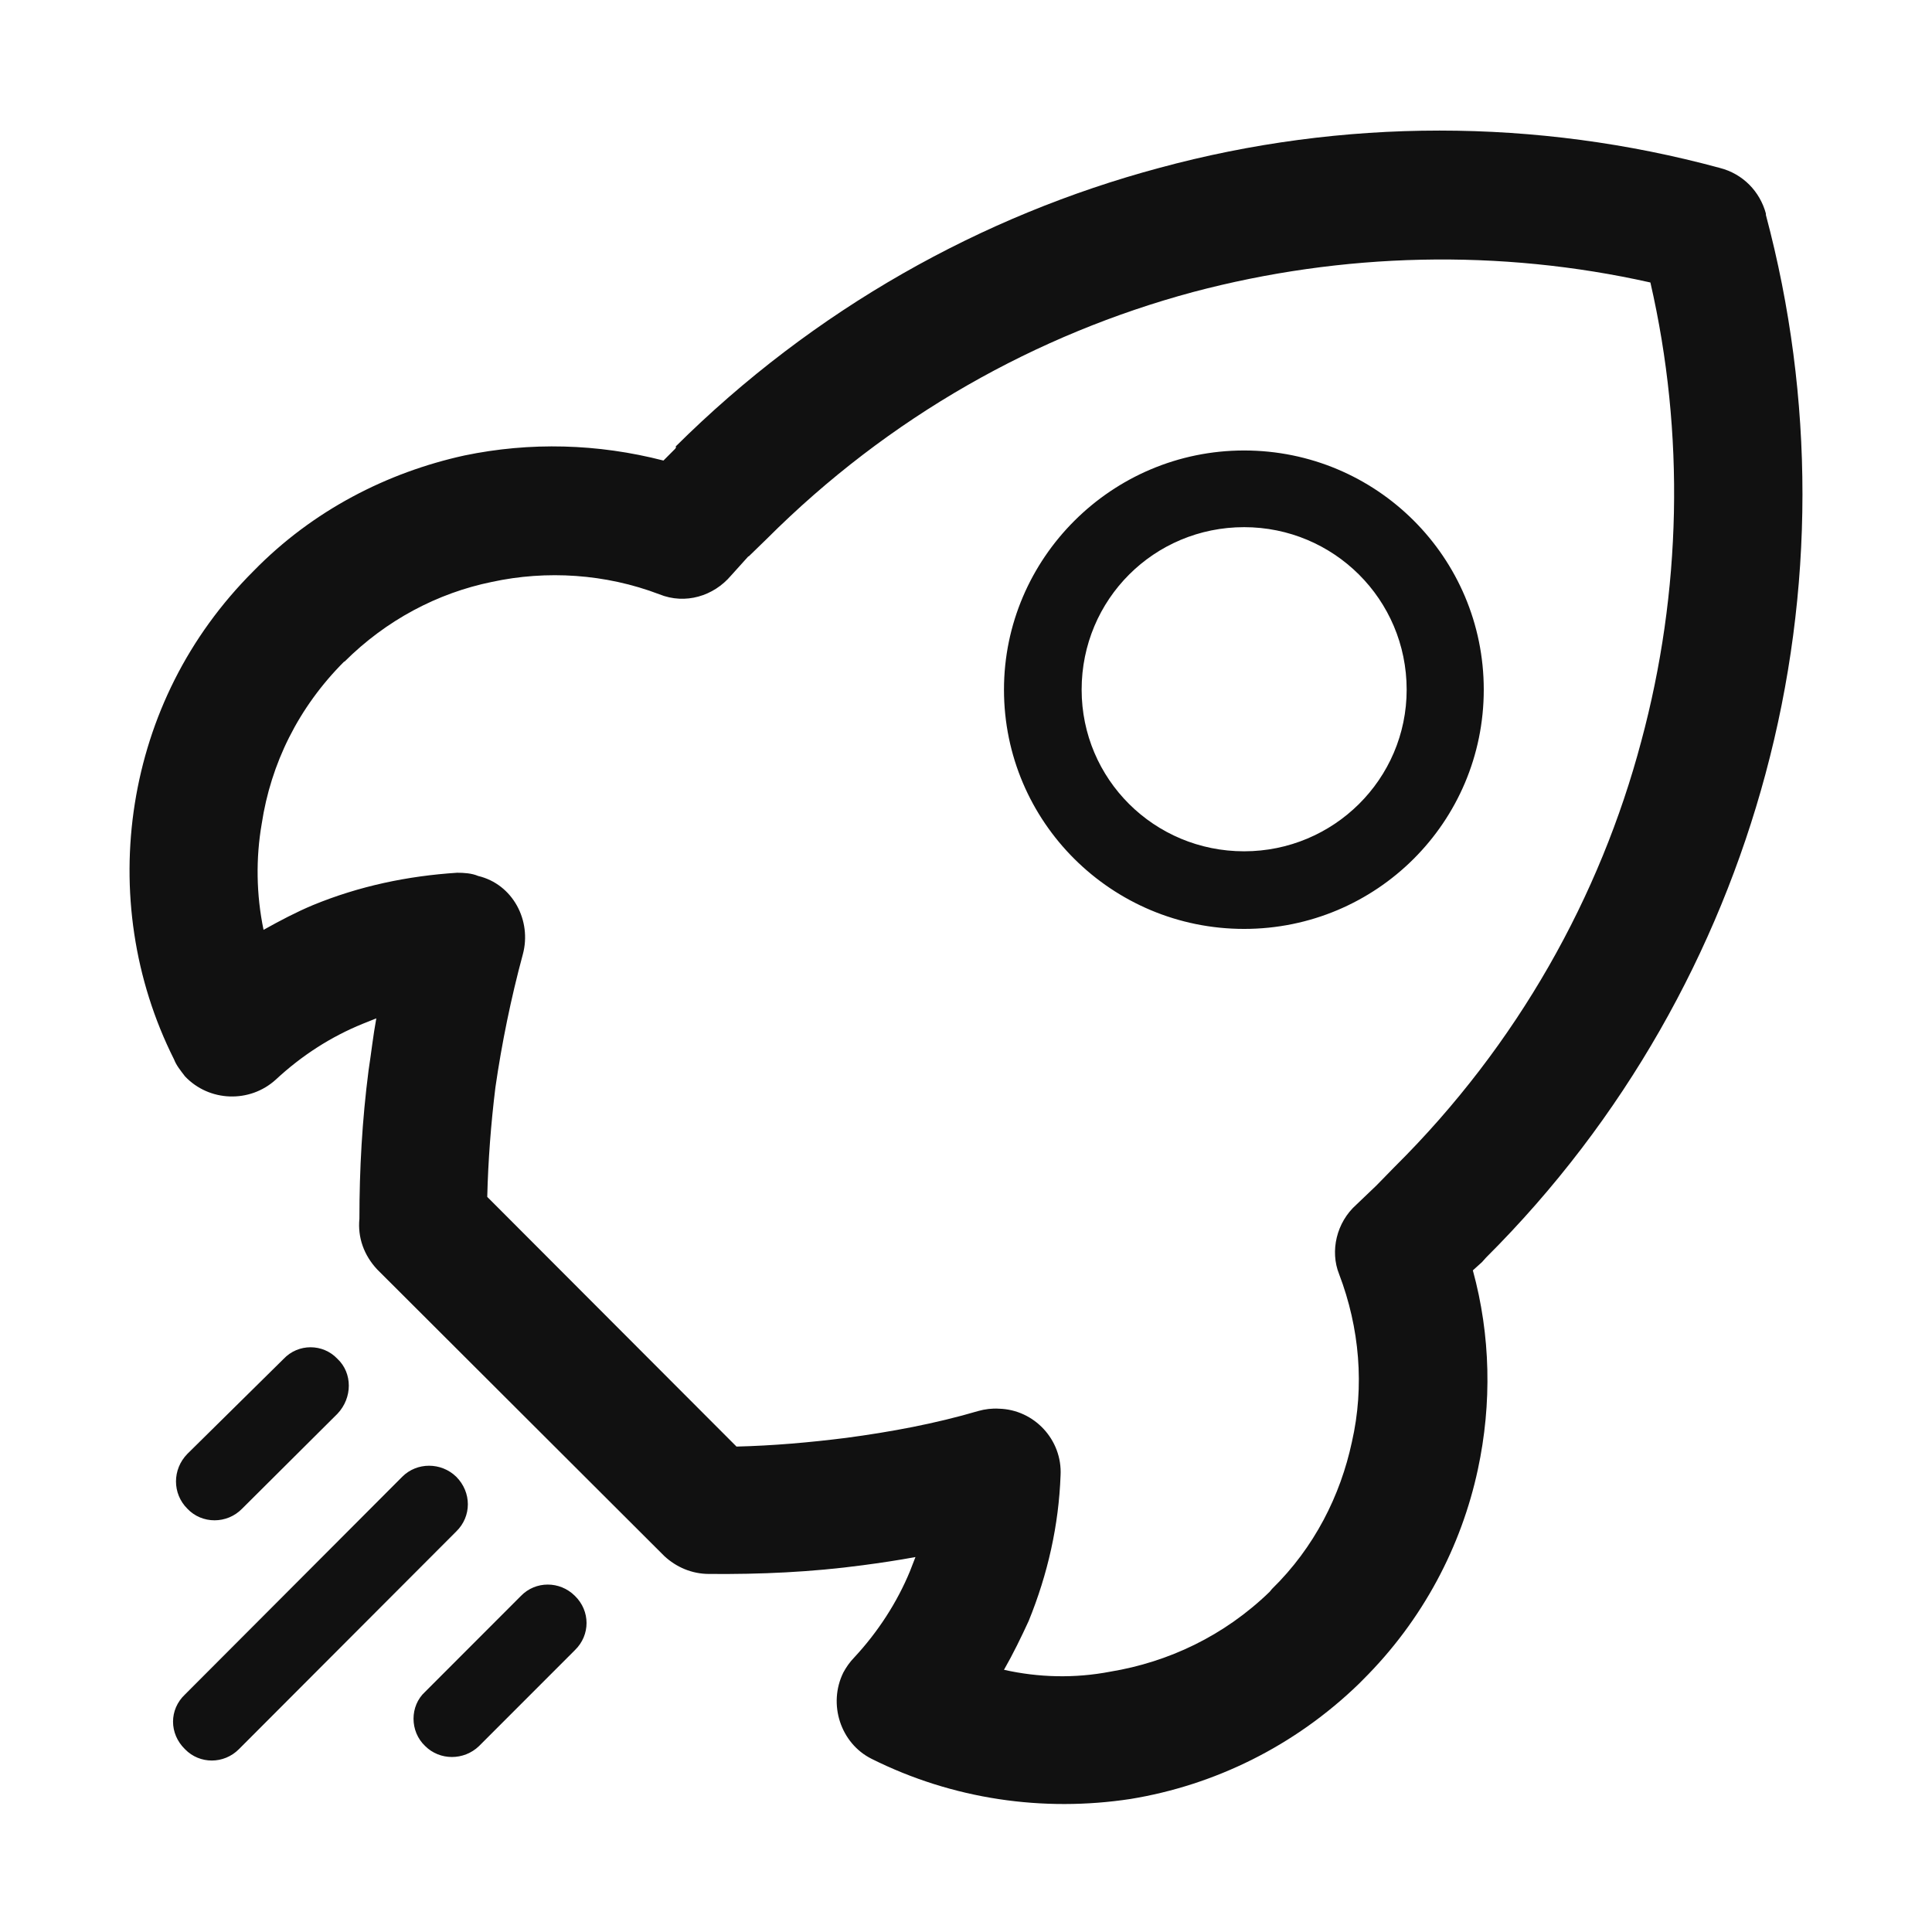
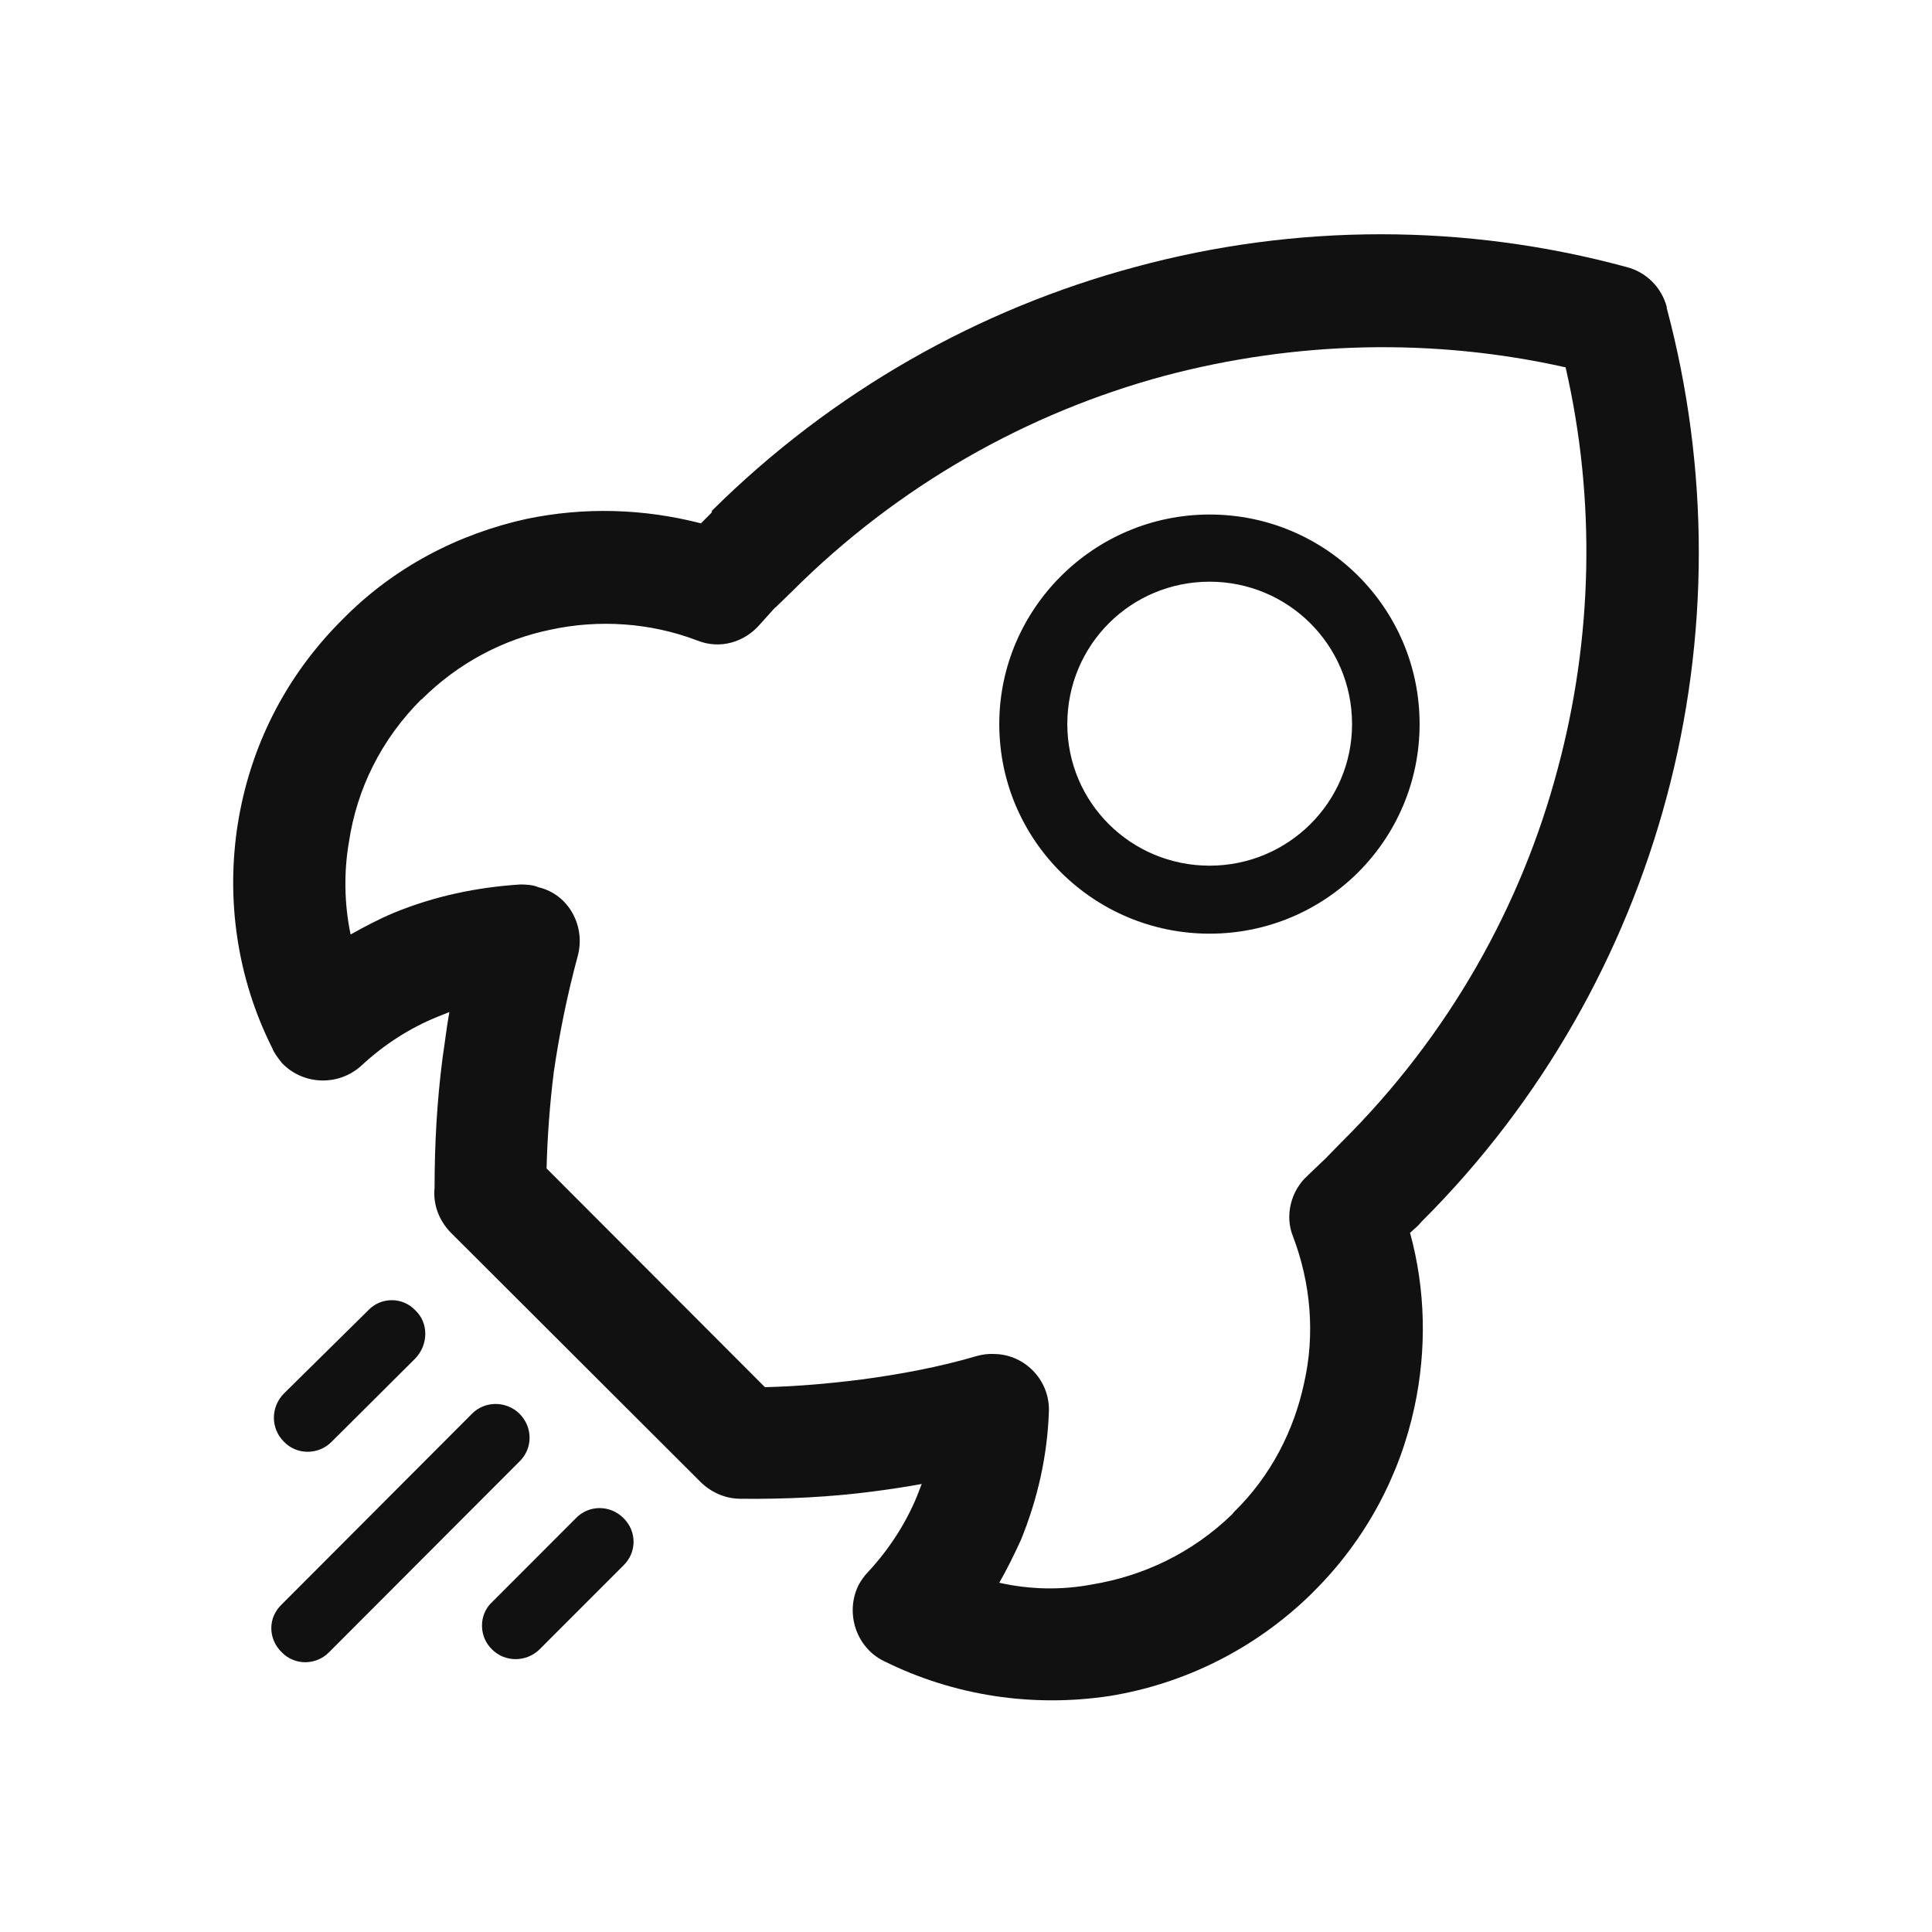
- <svg xmlns="http://www.w3.org/2000/svg" t="1779630175108" class="icon" viewBox="0 0 1024 1024" version="1.1" p-id="26921" width="128" height="128">
-   <path d="M150.321 720.241c7.749-8.218 20.813-8.218 28.563 0 7.995 7.525 7.995 20.59 0 29.054l-50.56 50.336c-7.994 8.218-21.305 8.218-29.031 0-8.018-7.995-8.018-20.813 0-29.031L150.321 720.241 150.321 720.241zM786.425 365.541 786.425 365.541c0 70.167-56.857 126.801-127.024 126.801s-127.27-56.634-127.27-126.801c0-69.654 57.103-126.778 127.27-126.778S786.425 295.374 786.425 365.541L786.425 365.541zM659.401 279.407 659.401 279.407c-47.656 0-86.112 38.233-86.112 86.135 0 47.433 38.456 85.666 86.112 85.666 47.433 0 86.157-38.233 86.157-85.666C745.557 317.638 706.834 279.407 659.401 279.407L659.401 279.407zM190.496 645.964 190.496 645.964c0-26.352 1.452-52.257 4.846-78.608 1.43-9.223 2.412-18.401 4.11-27.604l-7.258 2.903c-16.703 6.79-32.181 16.705-45.981 29.524-13.779 12.595-35.33 11.858-48.148-1.675-2.412-3.149-4.601-5.829-5.806-8.977-21.282-42.341-28.049-89.998-20.792-135.712 7.258-45.49 28.049-88.345 62.909-123.161l0 0 0 0c31.443-32.202 70.881-52.257 111.749-61.235 34.86-7.258 70.681-6.297 105.519 2.68l6.275-6.297 0.514-0.96-0.514 0c73.561-73.093 162.622-122.67 256.484-147.838 97.256-26.396 199.85-26.396 297.127 0 12.349 3.149 21.283 12.573 24.431 24.186l0 0.491 0 0.246c25.882 97.01 25.882 199.379-0.246 296.39-25.146 93.638-74.745 183.145-148.061 256.215l-2.189 2.434-4.824 4.355c9.425 34.368 10.161 70.636 2.658 105.497-8.709 40.645-29.054 79.835-60.989 111.548l-1.92 1.944c-34.37 33.364-76.934 53.954-121.241 61.19-46.205 7.034-94.107 0.246-137.185-21.283-16.459-8.218-23.225-29.031-14.984-45.736 1.43-2.658 3.394-5.561 5.784-7.995 12.596-13.533 22.756-29.255 29.545-45.737l2.903-7.48c-9.201 1.698-18.893 3.149-28.071 4.353-27.111 3.641-54.199 4.847-81.311 4.602-9.178 0-17.396-3.617-23.694-9.446l0 0L199.92 672.829C192.909 665.349 189.513 655.901 190.496 645.964L190.496 645.964zM262.584 576.288 262.584 576.288c-2.39 19.362-3.864 38.97-4.333 58.086l132.116 132.339c19.339-0.469 38.701-2.166 58.041-4.601 23.493-3.126 47.21-7.504 70.167-14.27 3.394-0.96 7.258-1.452 10.898-1.205 18.648 0.469 33.632 16.459 32.65 35.33-0.96 26.374-6.745 52.257-16.905 77.18-3.885 8.464-8.241 17.419-13.086 25.882 18.401 4.131 37.517 4.601 56.387 0.982 30.729-5.092 60.23-18.893 84.437-42.341l1.206-1.474c22.51-21.997 36.311-49.6 42.363-77.894 6.745-29.523 4.11-60.498-6.789-89.038-4.846-12.104-1.452-27.335 9.178-36.781l10.653-10.183 8.486-8.687 1.205-1.228c65.322-64.83 108.87-143.46 130.642-225.487 21.305-79.122 23.247-163.068 4.846-243.173-79.837-17.91-163.09-15.969-242.437 5.069-82.762 22.287-161.147 66.056-226 130.911l-9.446 9.178-0.223 0-9.178 10.183c-9.223 10.876-24.208 15.498-38.009 9.916-28.541-10.876-59.761-12.842-88.792-6.543-28.54 5.829-55.897 20.099-78.162 42.341l0-0.223c-24.43 24.431-38.946 54.199-43.793 86.135-3.149 18.155-2.903 37.495 0.982 56.143 8.709-4.869 17.419-9.446 26.128-13.087 24.677-10.161 50.315-15.478 76.443-17.173 3.64 0 7.771 0.246 11.143 1.696 18.401 4.356 28.563 23.696 23.695 41.606C270.824 529.123 265.978 552.839 262.584 576.288L262.584 576.288zM276.139 845.835 276.139 845.835c7.749-7.973 20.567-7.973 28.563 0 8.241 7.995 8.241 20.813 0 28.786l-50.805 50.828c-7.995 7.727-20.813 7.727-28.54 0-8.241-7.749-8.241-21.305 0-28.786L276.139 845.835 276.139 845.835zM213.23 782.681 213.23 782.681c7.748-7.749 20.567-7.749 28.563 0 8.241 8.241 8.241 21.059 0 29.054L126.603 927.124c-7.973 7.995-20.791 7.995-28.54 0-8.464-8.218-8.464-21.059 0-29.031L213.23 782.681 213.23 782.681z" fill="#111111" p-id="26922">
- 	</path>
+ <svg xmlns="http://www.w3.org/2000/svg" t="1779630175108" class="icon" viewBox="0 0 1024 1024" version="1.1" p-id="26921" width="128" height="128" id="svg1">
+   <defs id="defs1" />
+   <path d="m 195.139,694.522 c 6.789,-7.2 18.234,-7.2 25.023,0 7.004,6.593 7.004,18.038 0,25.453 l -44.294,44.099 c -7.003,7.2 -18.665,7.2 -25.434,0 -7.024,-7.004 -7.024,-18.234 0,-25.434 z M 752.419,383.775 v 0 c 0,61.472 -49.811,111.088 -111.284,111.088 -61.472,0 -111.499,-49.616 -111.499,-111.088 0,-61.023 50.027,-111.068 111.499,-111.068 61.472,0 111.284,49.596 111.284,111.068 z m -111.284,-75.461 v 0 c -41.751,0 -75.441,33.495 -75.441,75.461 0,41.556 33.691,75.051 75.441,75.051 41.556,0 75.481,-33.495 75.481,-75.051 -9e-4,-41.967 -33.925,-75.461 -75.481,-75.461 z M 230.335,629.449 v 0 c 0,-23.087 1.272,-45.782 4.246,-68.867 1.252,-8.08 2.113,-16.121 3.6,-24.183 l -6.359,2.543 c -14.634,5.948 -28.193,14.635 -40.283,25.866 -12.071,11.034 -30.952,10.389 -42.181,-1.468 -2.113,-2.759 -4.031,-5.106 -5.087,-7.865 -18.645,-37.095 -24.573,-78.846 -18.215,-118.895 6.359,-39.853 24.573,-77.398 55.113,-107.899 v 0 0 c 27.547,-28.212 62.098,-45.782 97.902,-53.647 30.54,-6.359 61.922,-5.517 92.444,2.348 l 5.497,-5.517 0.45,-0.841 h -0.45 c 64.446,-64.035 142.47,-107.469 224.701,-129.518 85.204,-23.125 175.085,-23.125 260.308,0 10.819,2.759 18.645,11.015 21.404,21.189 v 0.43 0.215 c 22.675,84.989 22.675,174.673 -0.215,259.663 -22.03,82.034 -65.483,160.45 -129.714,224.466 l -1.918,2.133 -4.226,3.816 c 8.257,30.109 8.902,61.883 2.328,92.424 -7.63,35.608 -25.453,69.942 -53.431,97.725 l -1.682,1.703 c -30.111,29.23 -67.401,47.268 -106.217,53.607 -40.48,6.163 -82.446,0.215 -120.186,-18.645 -14.419,-7.2 -20.347,-25.434 -13.127,-40.068 1.252,-2.328 2.974,-4.872 5.067,-7.004 11.035,-11.856 19.936,-25.63 25.884,-40.069 l 2.543,-6.553 c -8.06,1.487 -16.552,2.759 -24.593,3.814 -23.752,3.19 -47.483,4.247 -71.235,4.032 -8.041,0 -15.241,-3.169 -20.758,-8.276 v 0 L 238.592,652.985 c -6.143,-6.553 -9.117,-14.83 -8.257,-23.536 z m 63.156,-61.042 v 0 c -2.094,16.963 -3.385,34.141 -3.796,50.888 l 115.745,115.94 c 16.943,-0.411 33.906,-1.898 50.849,-4.031 20.582,-2.739 41.36,-6.574 61.472,-12.502 2.974,-0.841 6.359,-1.272 9.548,-1.056 16.337,0.411 29.464,14.419 28.604,30.952 -0.841,23.106 -5.909,45.782 -14.81,67.616 -3.404,7.415 -7.22,15.26 -11.464,22.675 16.121,3.619 32.868,4.031 49.4,0.861 26.921,-4.461 52.766,-16.552 73.974,-37.095 l 1.057,-1.291 c 19.72,-19.271 31.811,-43.453 37.113,-68.242 5.909,-25.865 3.6,-53.001 -5.947,-78.005 -4.246,-10.604 -1.272,-23.947 8.041,-32.223 l 9.333,-8.921 7.435,-7.61 1.056,-1.076 c 57.227,-56.796 95.379,-125.683 114.454,-197.545 18.665,-69.317 20.367,-142.861 4.246,-213.04 -69.944,-15.691 -142.881,-13.99 -212.395,4.441 -72.506,19.525 -141.178,57.871 -197.995,114.689 l -8.276,8.041 h -0.195 l -8.041,8.921 c -8.08,9.528 -21.209,13.578 -33.299,8.687 -25.004,-9.528 -52.356,-11.251 -77.789,-5.732 -25.003,5.106 -48.97,17.608 -68.477,37.095 v -0.195 c -21.403,21.404 -34.12,47.483 -38.367,75.461 -2.759,15.906 -2.543,32.849 0.861,49.186 7.63,-4.266 15.26,-8.276 22.89,-11.465 21.619,-8.902 44.08,-13.56 66.97,-15.045 3.189,0 6.808,0.215 9.762,1.486 16.121,3.816 25.023,20.759 20.758,36.45 -5.497,20.366 -9.743,41.143 -12.716,61.686 z m 11.875,236.146 v 0 c 6.789,-6.985 18.019,-6.985 25.023,0 7.22,7.004 7.22,18.234 0,25.219 l -44.509,44.529 c -7.004,6.769 -18.234,6.769 -25.003,0 -7.22,-6.789 -7.22,-18.665 0,-25.219 z m -55.113,-55.328 v 0 c 6.788,-6.789 18.019,-6.789 25.023,0 7.22,7.22 7.22,18.449 0,25.453 L 174.361,875.768 c -6.985,7.004 -18.214,7.004 -25.003,0 -7.415,-7.2 -7.415,-18.449 0,-25.434 z" fill="#111111" p-id="26922" id="path1" style="stroke-width:0.876" />
</svg>
